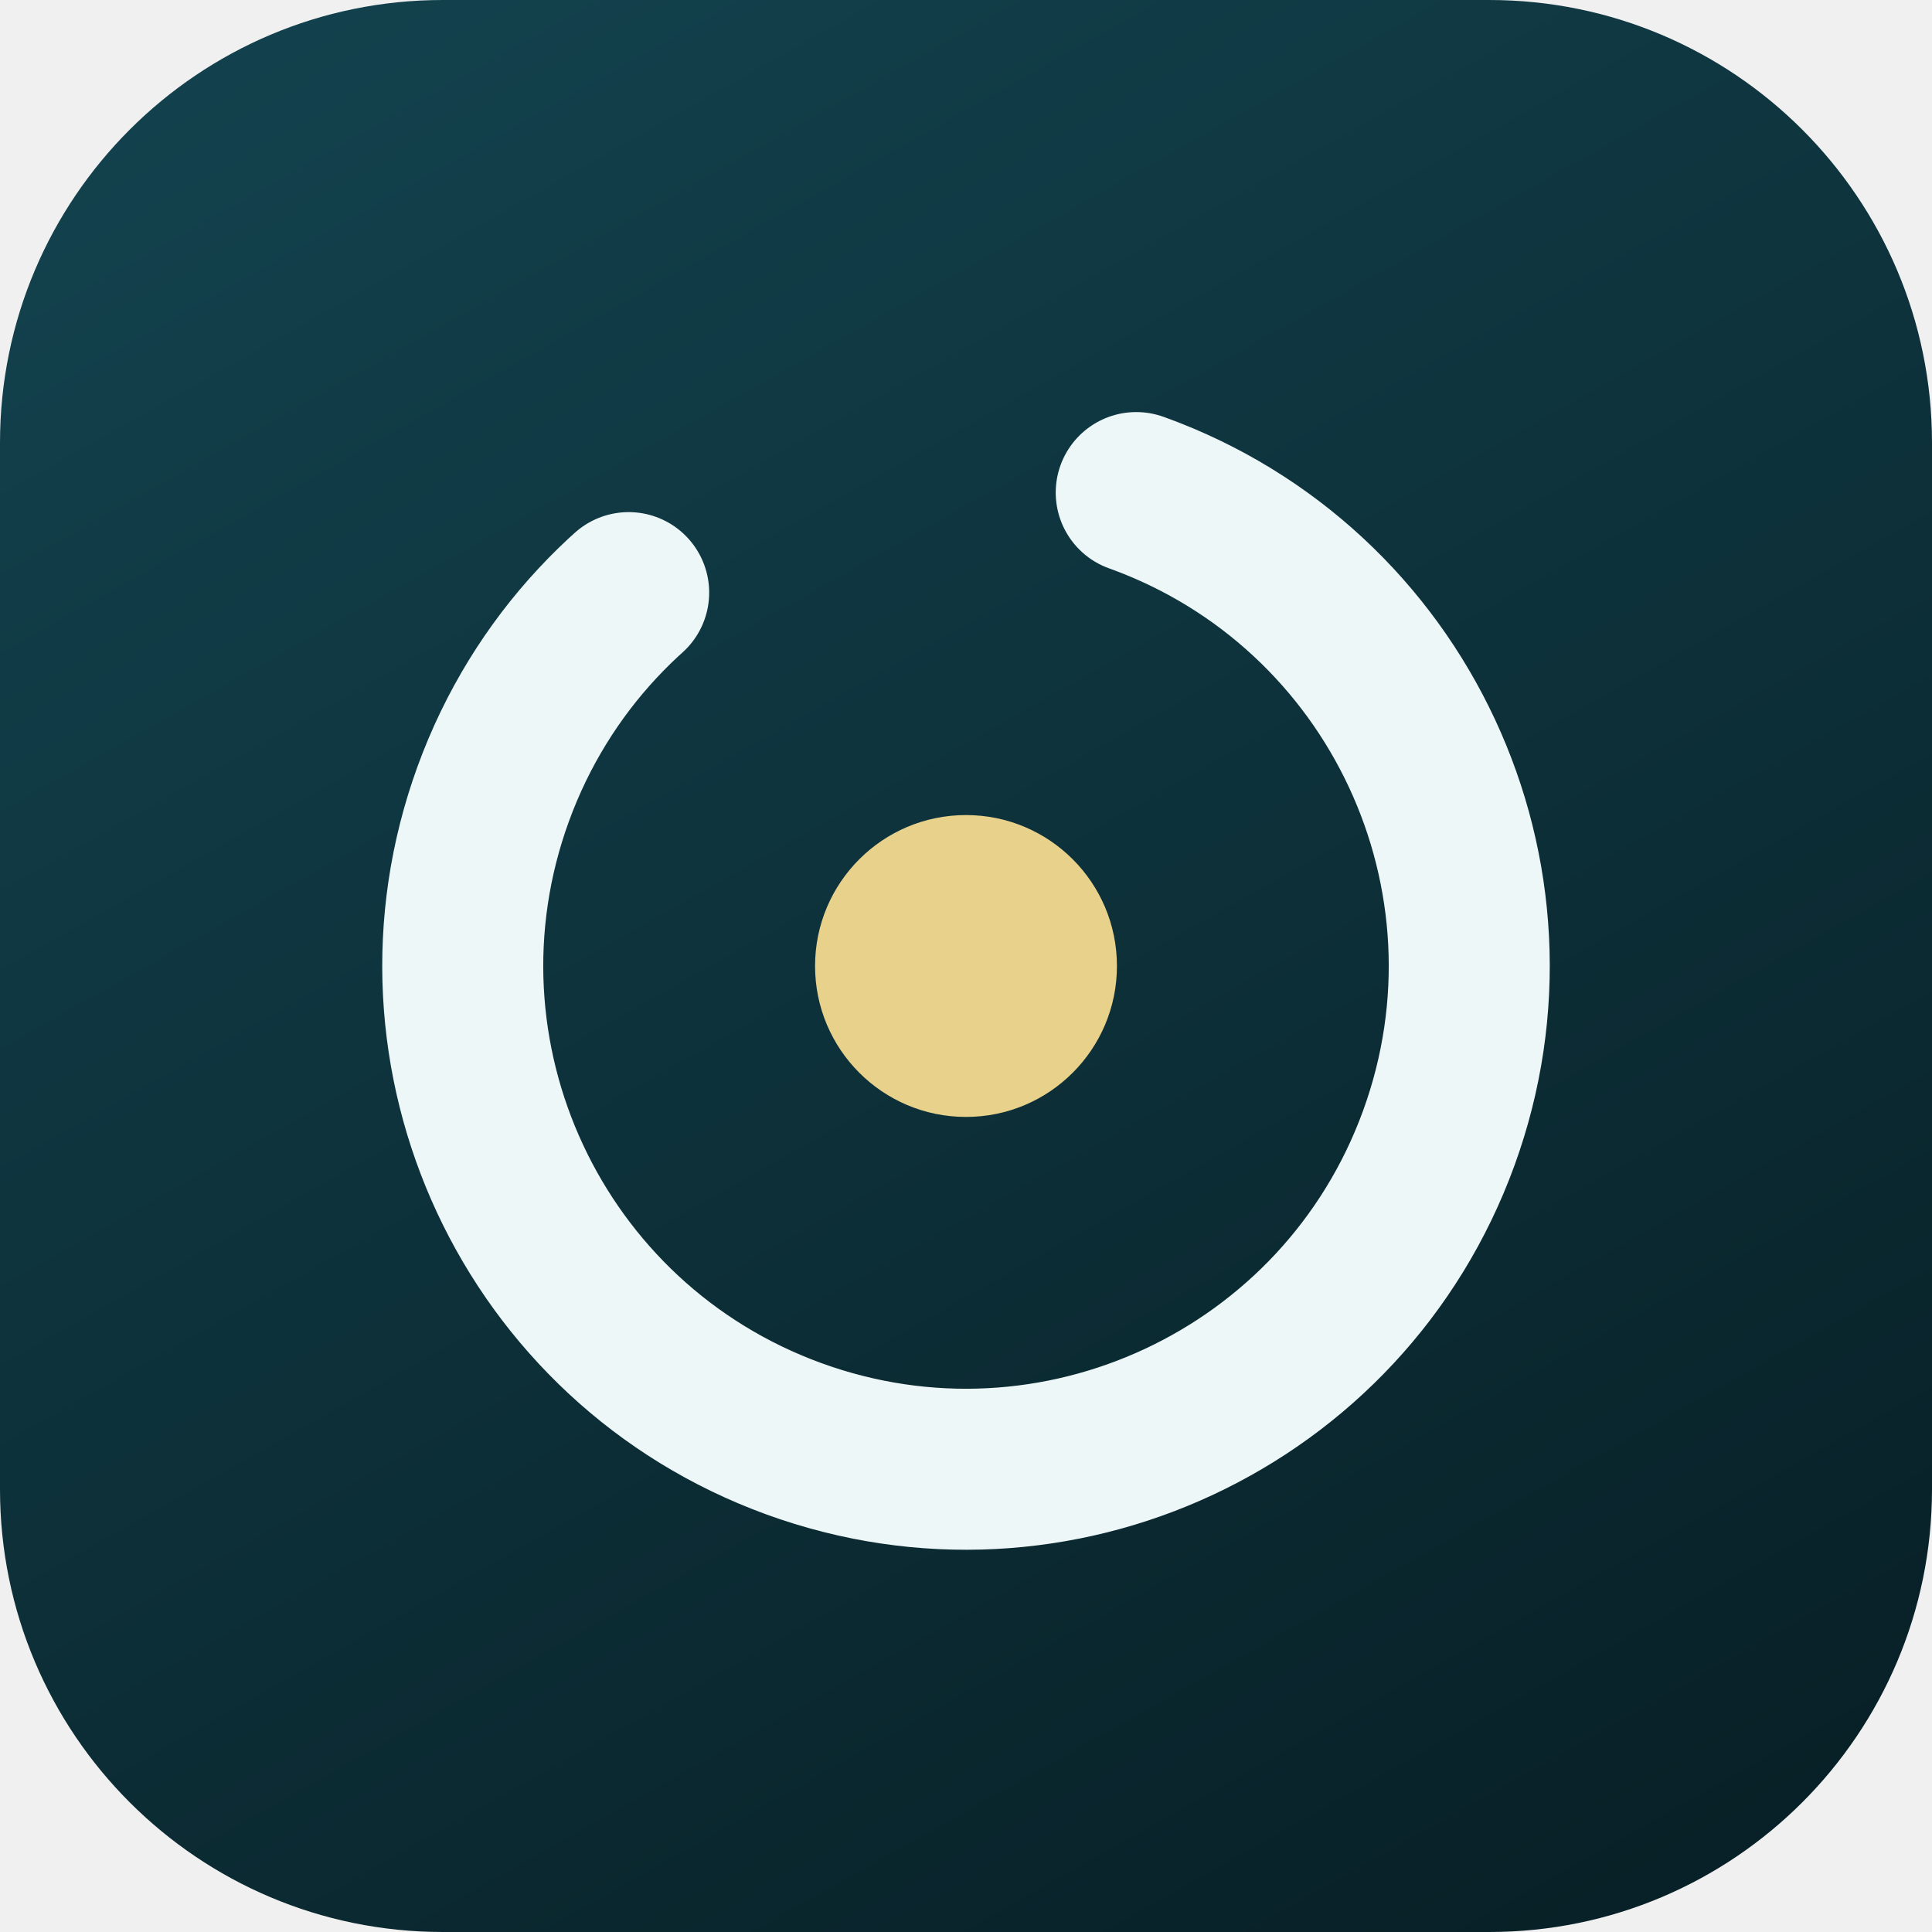
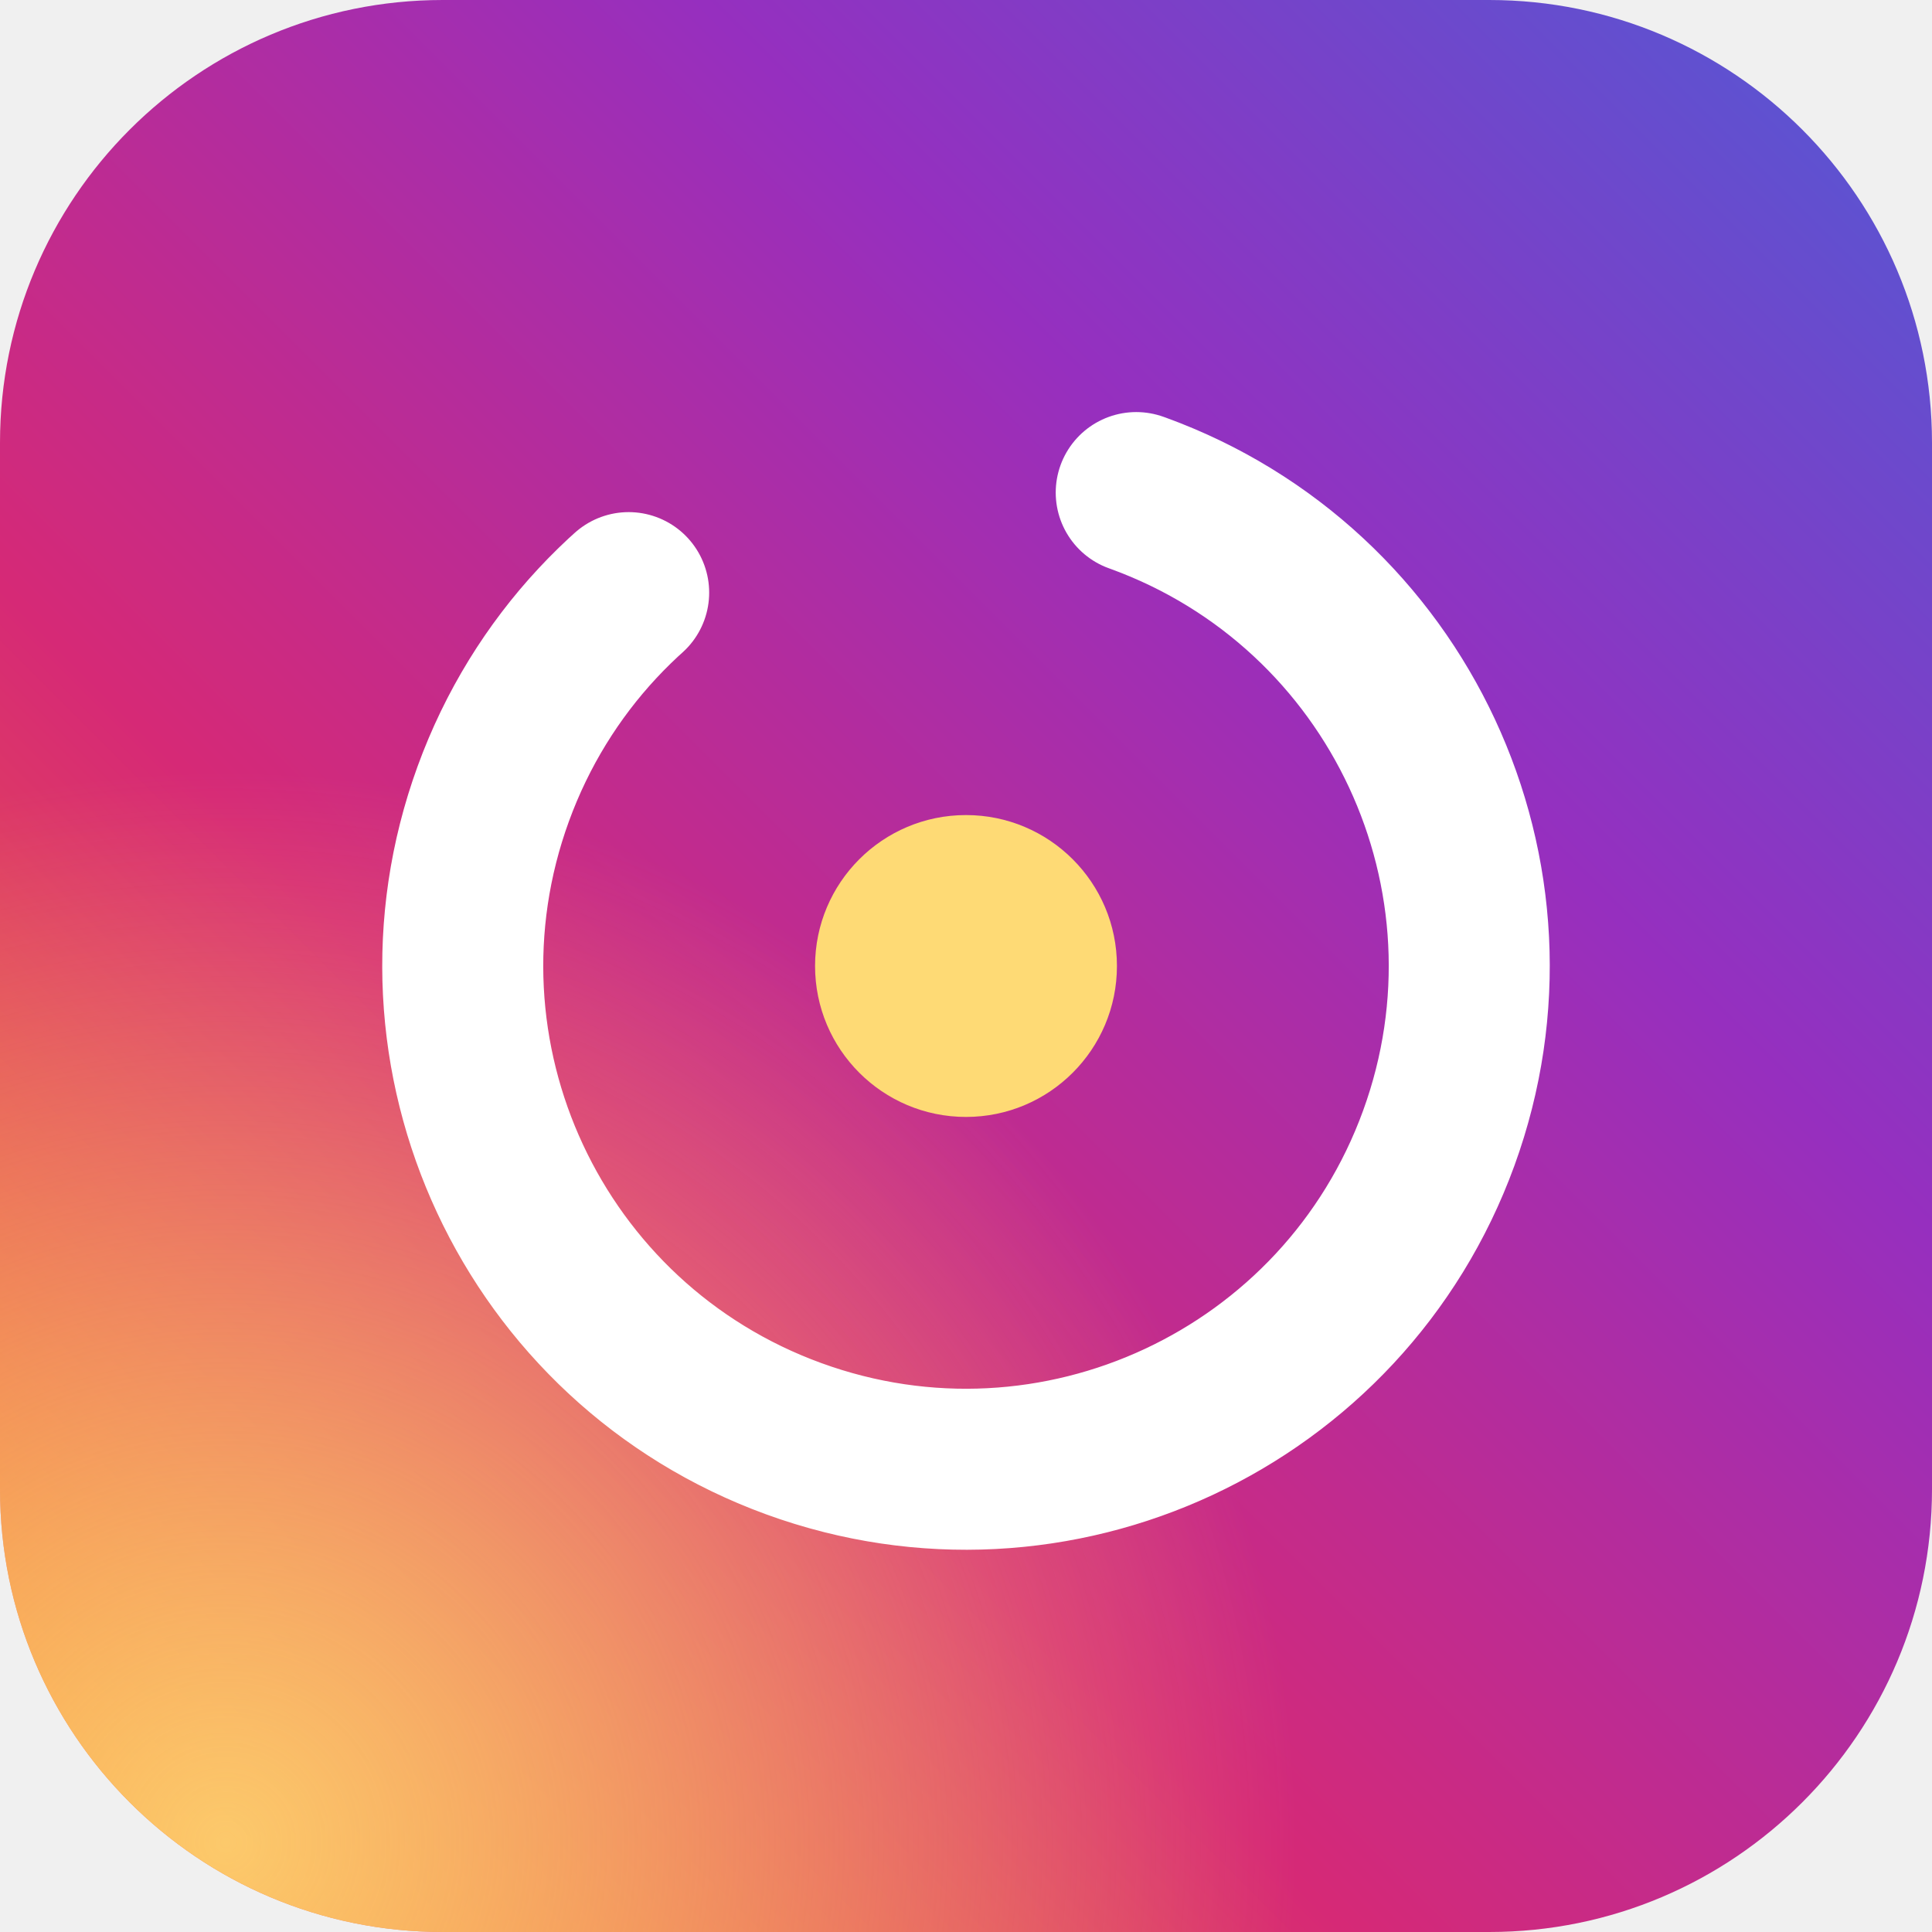
<svg xmlns="http://www.w3.org/2000/svg" viewBox="0 0 192 192" width="192" height="192">
  <defs>
-     <linearGradient id="tile16" x1="0" y1="0" x2="1" y2="1" gradientTransform="rotate(15)">
-       <stop offset="0" stop-color="#134450" />
-       <stop offset="1" stop-color="#071c22" />
+     <linearGradient id="tile16" x1="0" y1="1" x2="1" y2="0">
+       <stop offset="0" stop-color="#fa7e1e" />
+       <stop offset=".35" stop-color="#d62976" />
+       <stop offset=".68" stop-color="#962fbf" />
+       <stop offset="1" stop-color="#4f5bd5" />
    </linearGradient>
+     <radialGradient id="tile16Glow" cx=".12" cy=".95" r=".55">
+       <stop offset="0" stop-color="#feda75" stop-opacity=".85" />
+       <stop offset="1" stop-color="#feda75" stop-opacity="0" />
+     </radialGradient>
  </defs>
  <rect width="192" height="192" rx="44" fill="url(#tile16)" />
-   <circle cx="96" cy="96" r="50" fill="none" stroke="#eef7f8" stroke-width="16" stroke-linecap="round" stroke-dasharray="260 54" transform="rotate(-70 96 96)" />
-   <circle cx="96" cy="96" r="15" fill="#e8d18a" />
+   <rect width="192" height="192" rx="44" fill="url(#tile16Glow)" />
+   <circle cx="96" cy="96" r="50" fill="none" stroke="#ffffff" stroke-width="16" stroke-linecap="round" stroke-dasharray="260 54" transform="rotate(-70 96 96)" />
+   <circle cx="96" cy="96" r="15" fill="#feda75" />
</svg>
